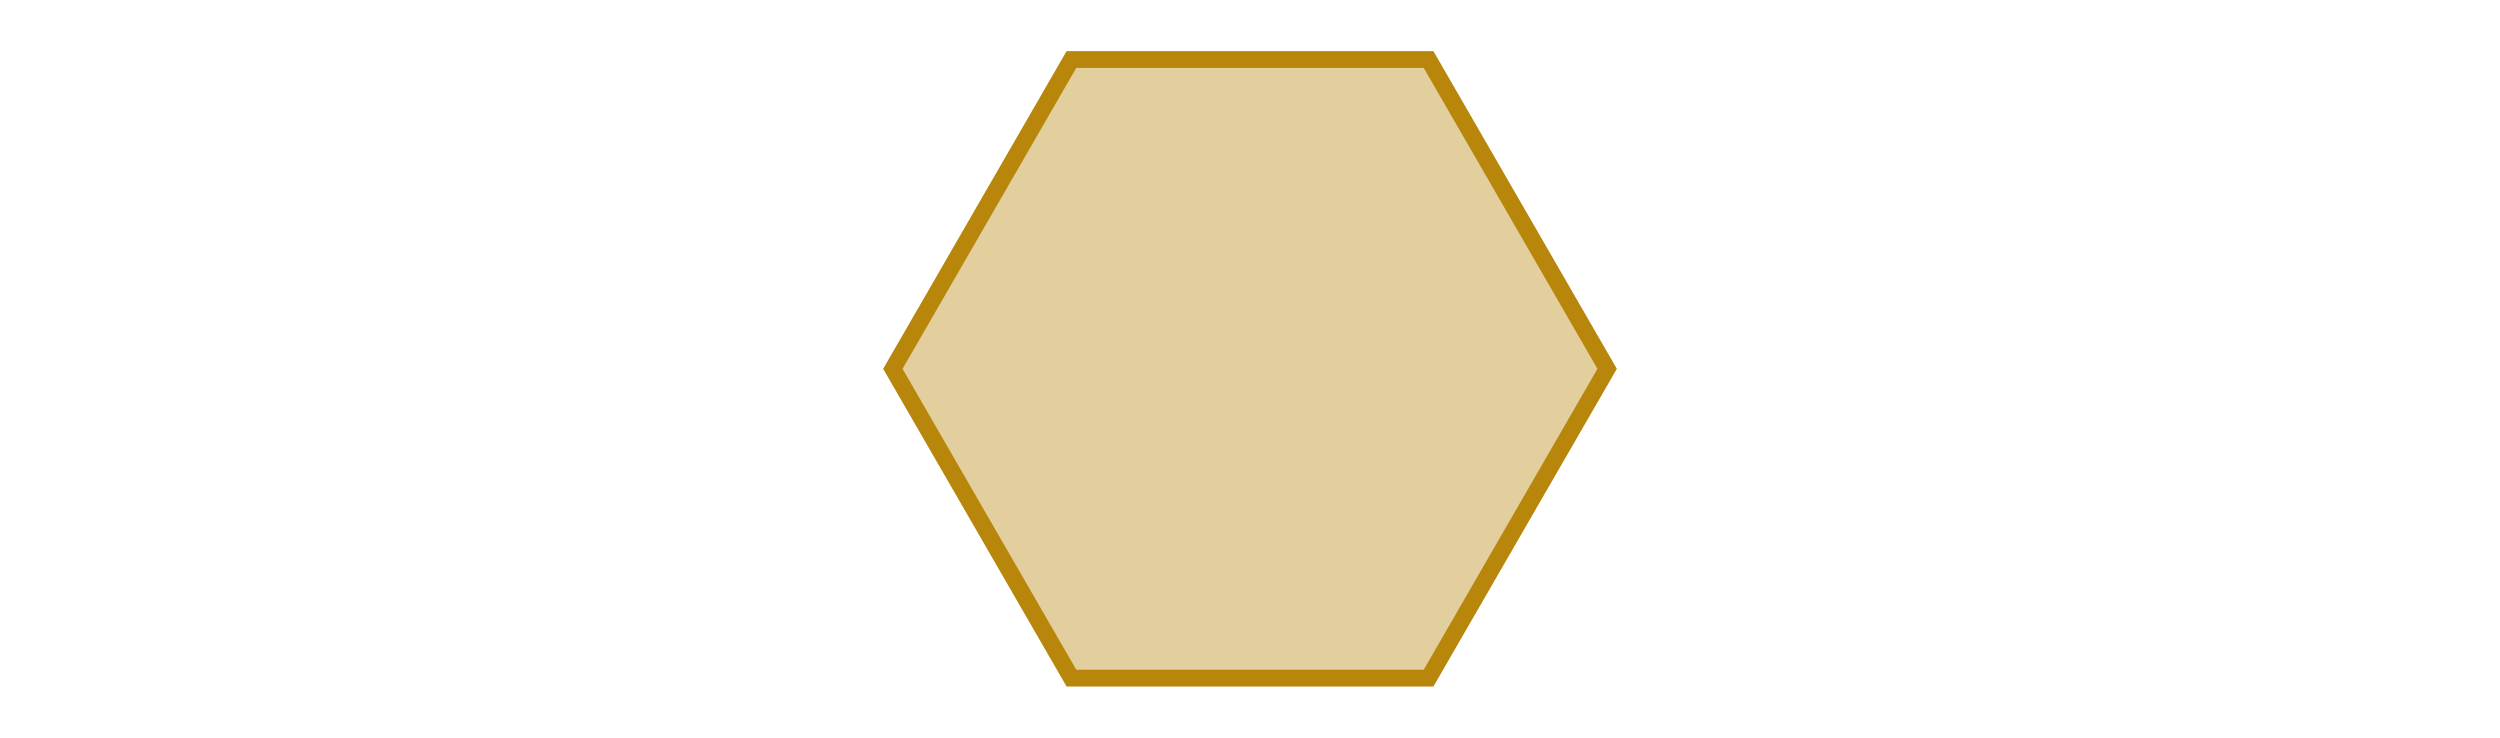
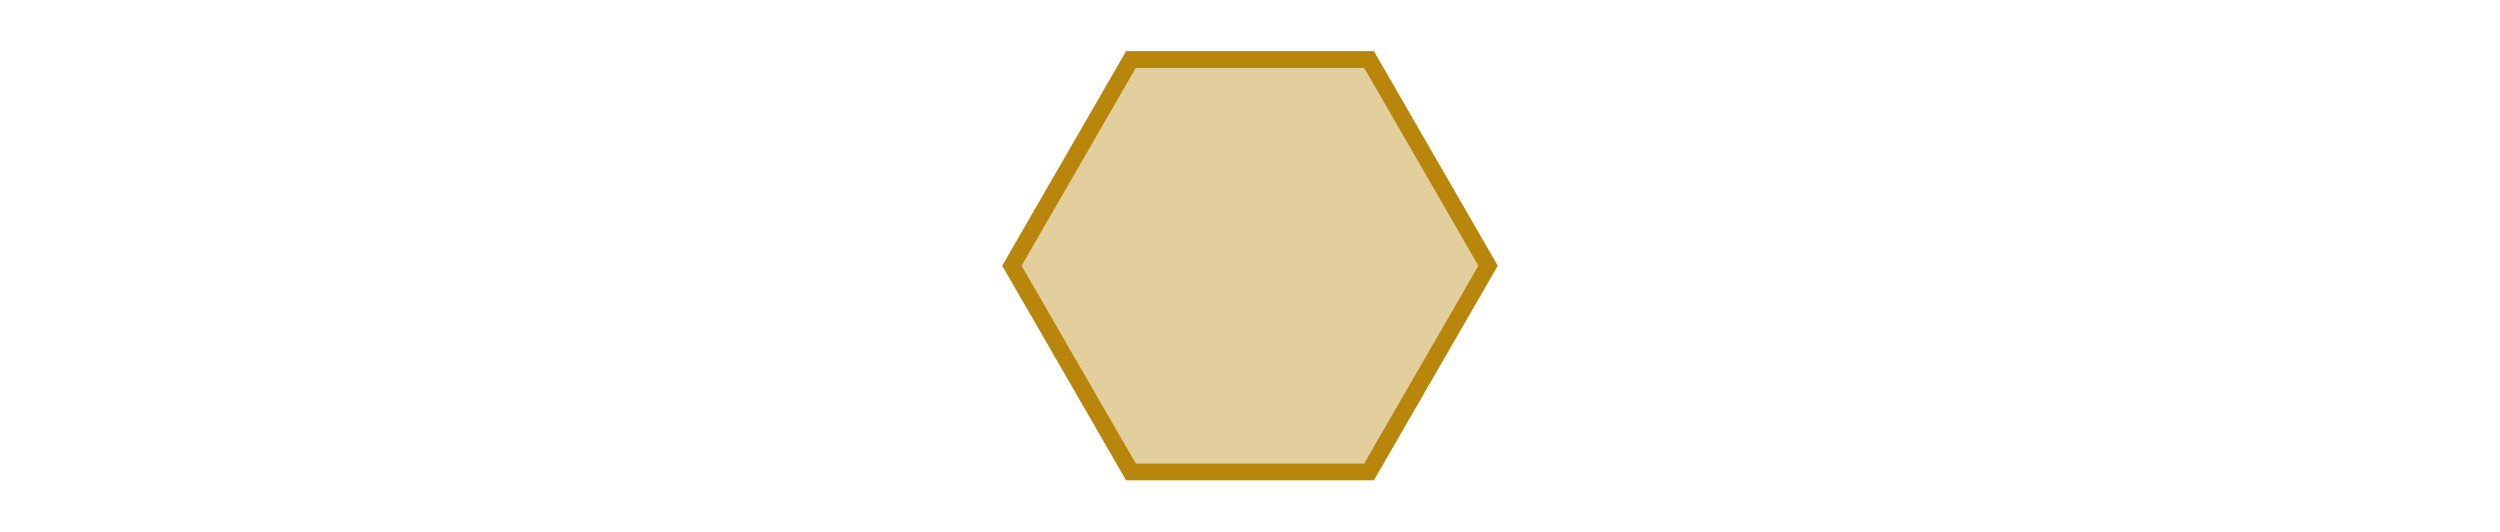
- <svg xmlns="http://www.w3.org/2000/svg" class="typst-doc" viewBox="0 0 595.276 175.639" width="595.276pt" height="175.639pt">
+ <svg xmlns="http://www.w3.org/2000/svg" class="typst-doc" viewBox="0 0 595.276 126.541" width="595.276pt" height="126.541pt">
  <g>
-     <g class="typst-group" transform="matrix(1 0 0 1 212.5984 14.17323)">
+     <g class="typst-group" transform="matrix(1 0 0 1 240.9449 14.17323)">
      <g>
-         <path class="typst-shape" fill="#e3cf9d" fill-rule="nonzero" stroke="#b8860b" stroke-width="4" stroke-linecap="round" stroke-linejoin="miter" stroke-miterlimit="4" d="M 0 0m 127.559 147.293 h -85.039 l -42.52 -73.646 l 42.52 -73.646 l 85.039 -0 l 42.52 73.646 l -42.52 73.646 Z " />
+         <path class="typst-shape" fill="#e3cf9d" fill-rule="nonzero" stroke="#b8860b" stroke-width="4" stroke-linecap="round" stroke-linejoin="miter" stroke-miterlimit="4" d="M 0 0m 85.039 98.195 h -56.693 l -28.346 -49.098 l 28.346 -49.098 l 56.693 -0 l 28.346 49.098 l -28.346 49.098 Z " />
      </g>
    </g>
  </g>
</svg>
